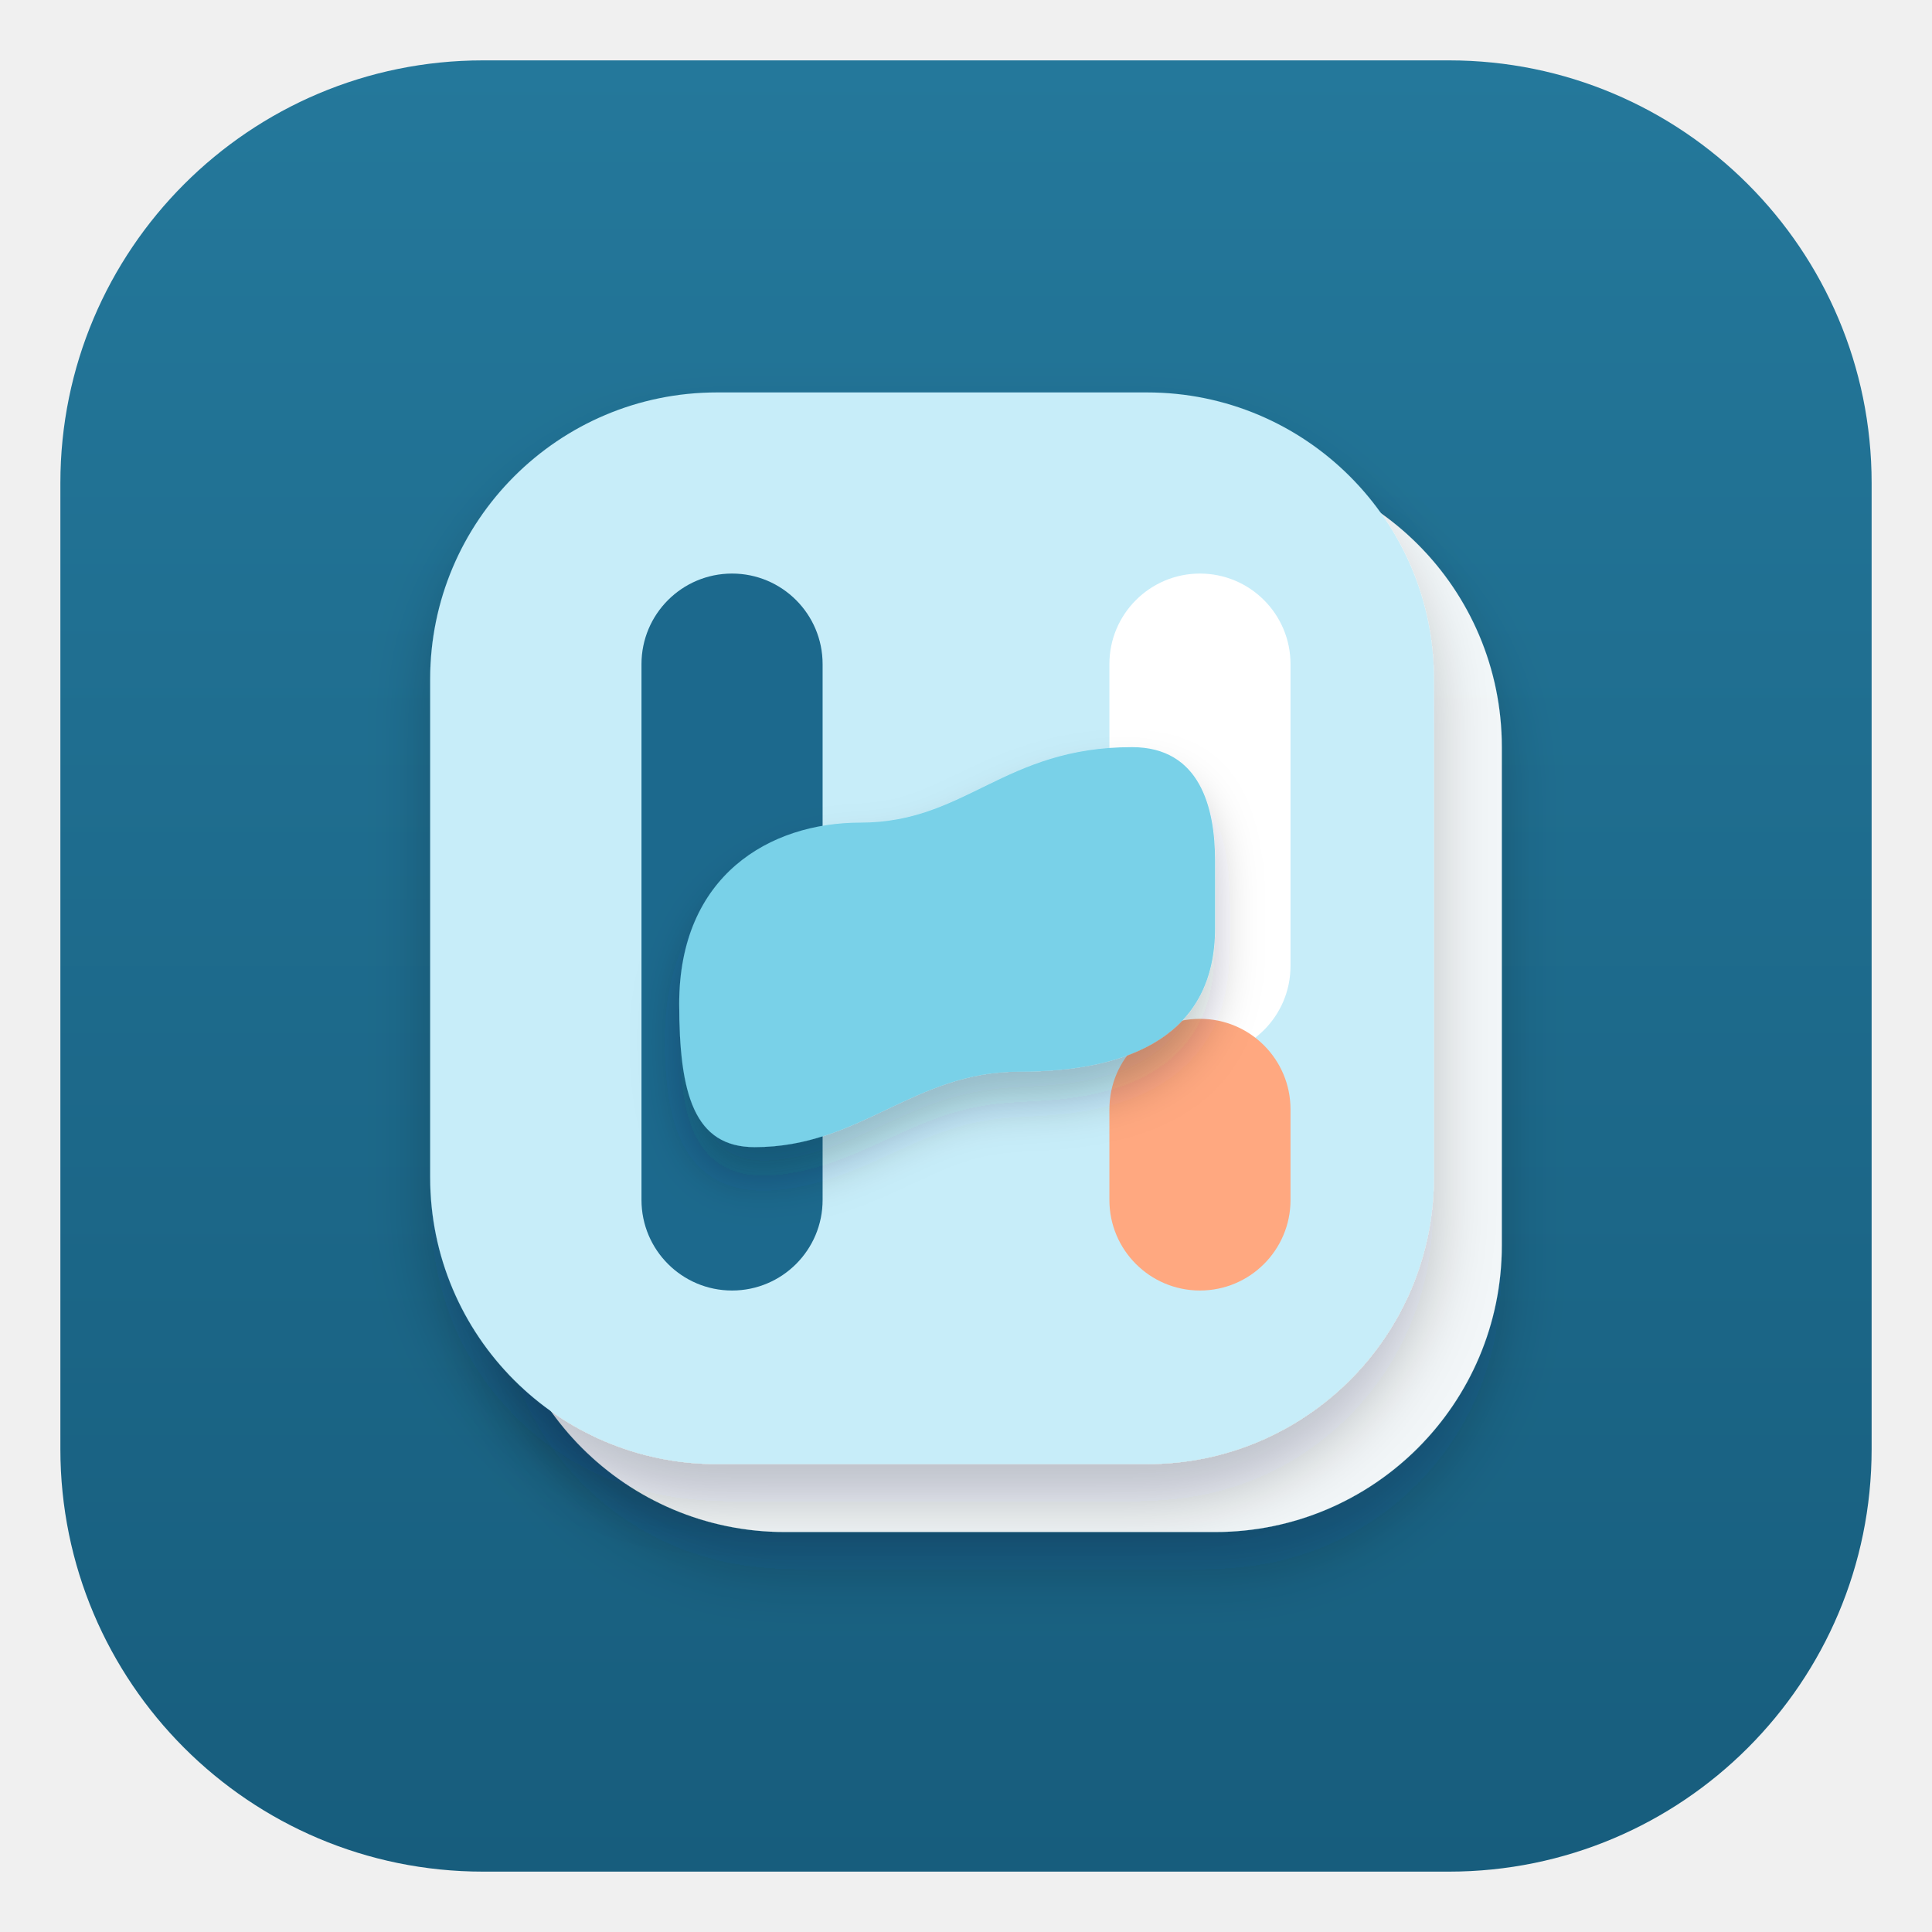
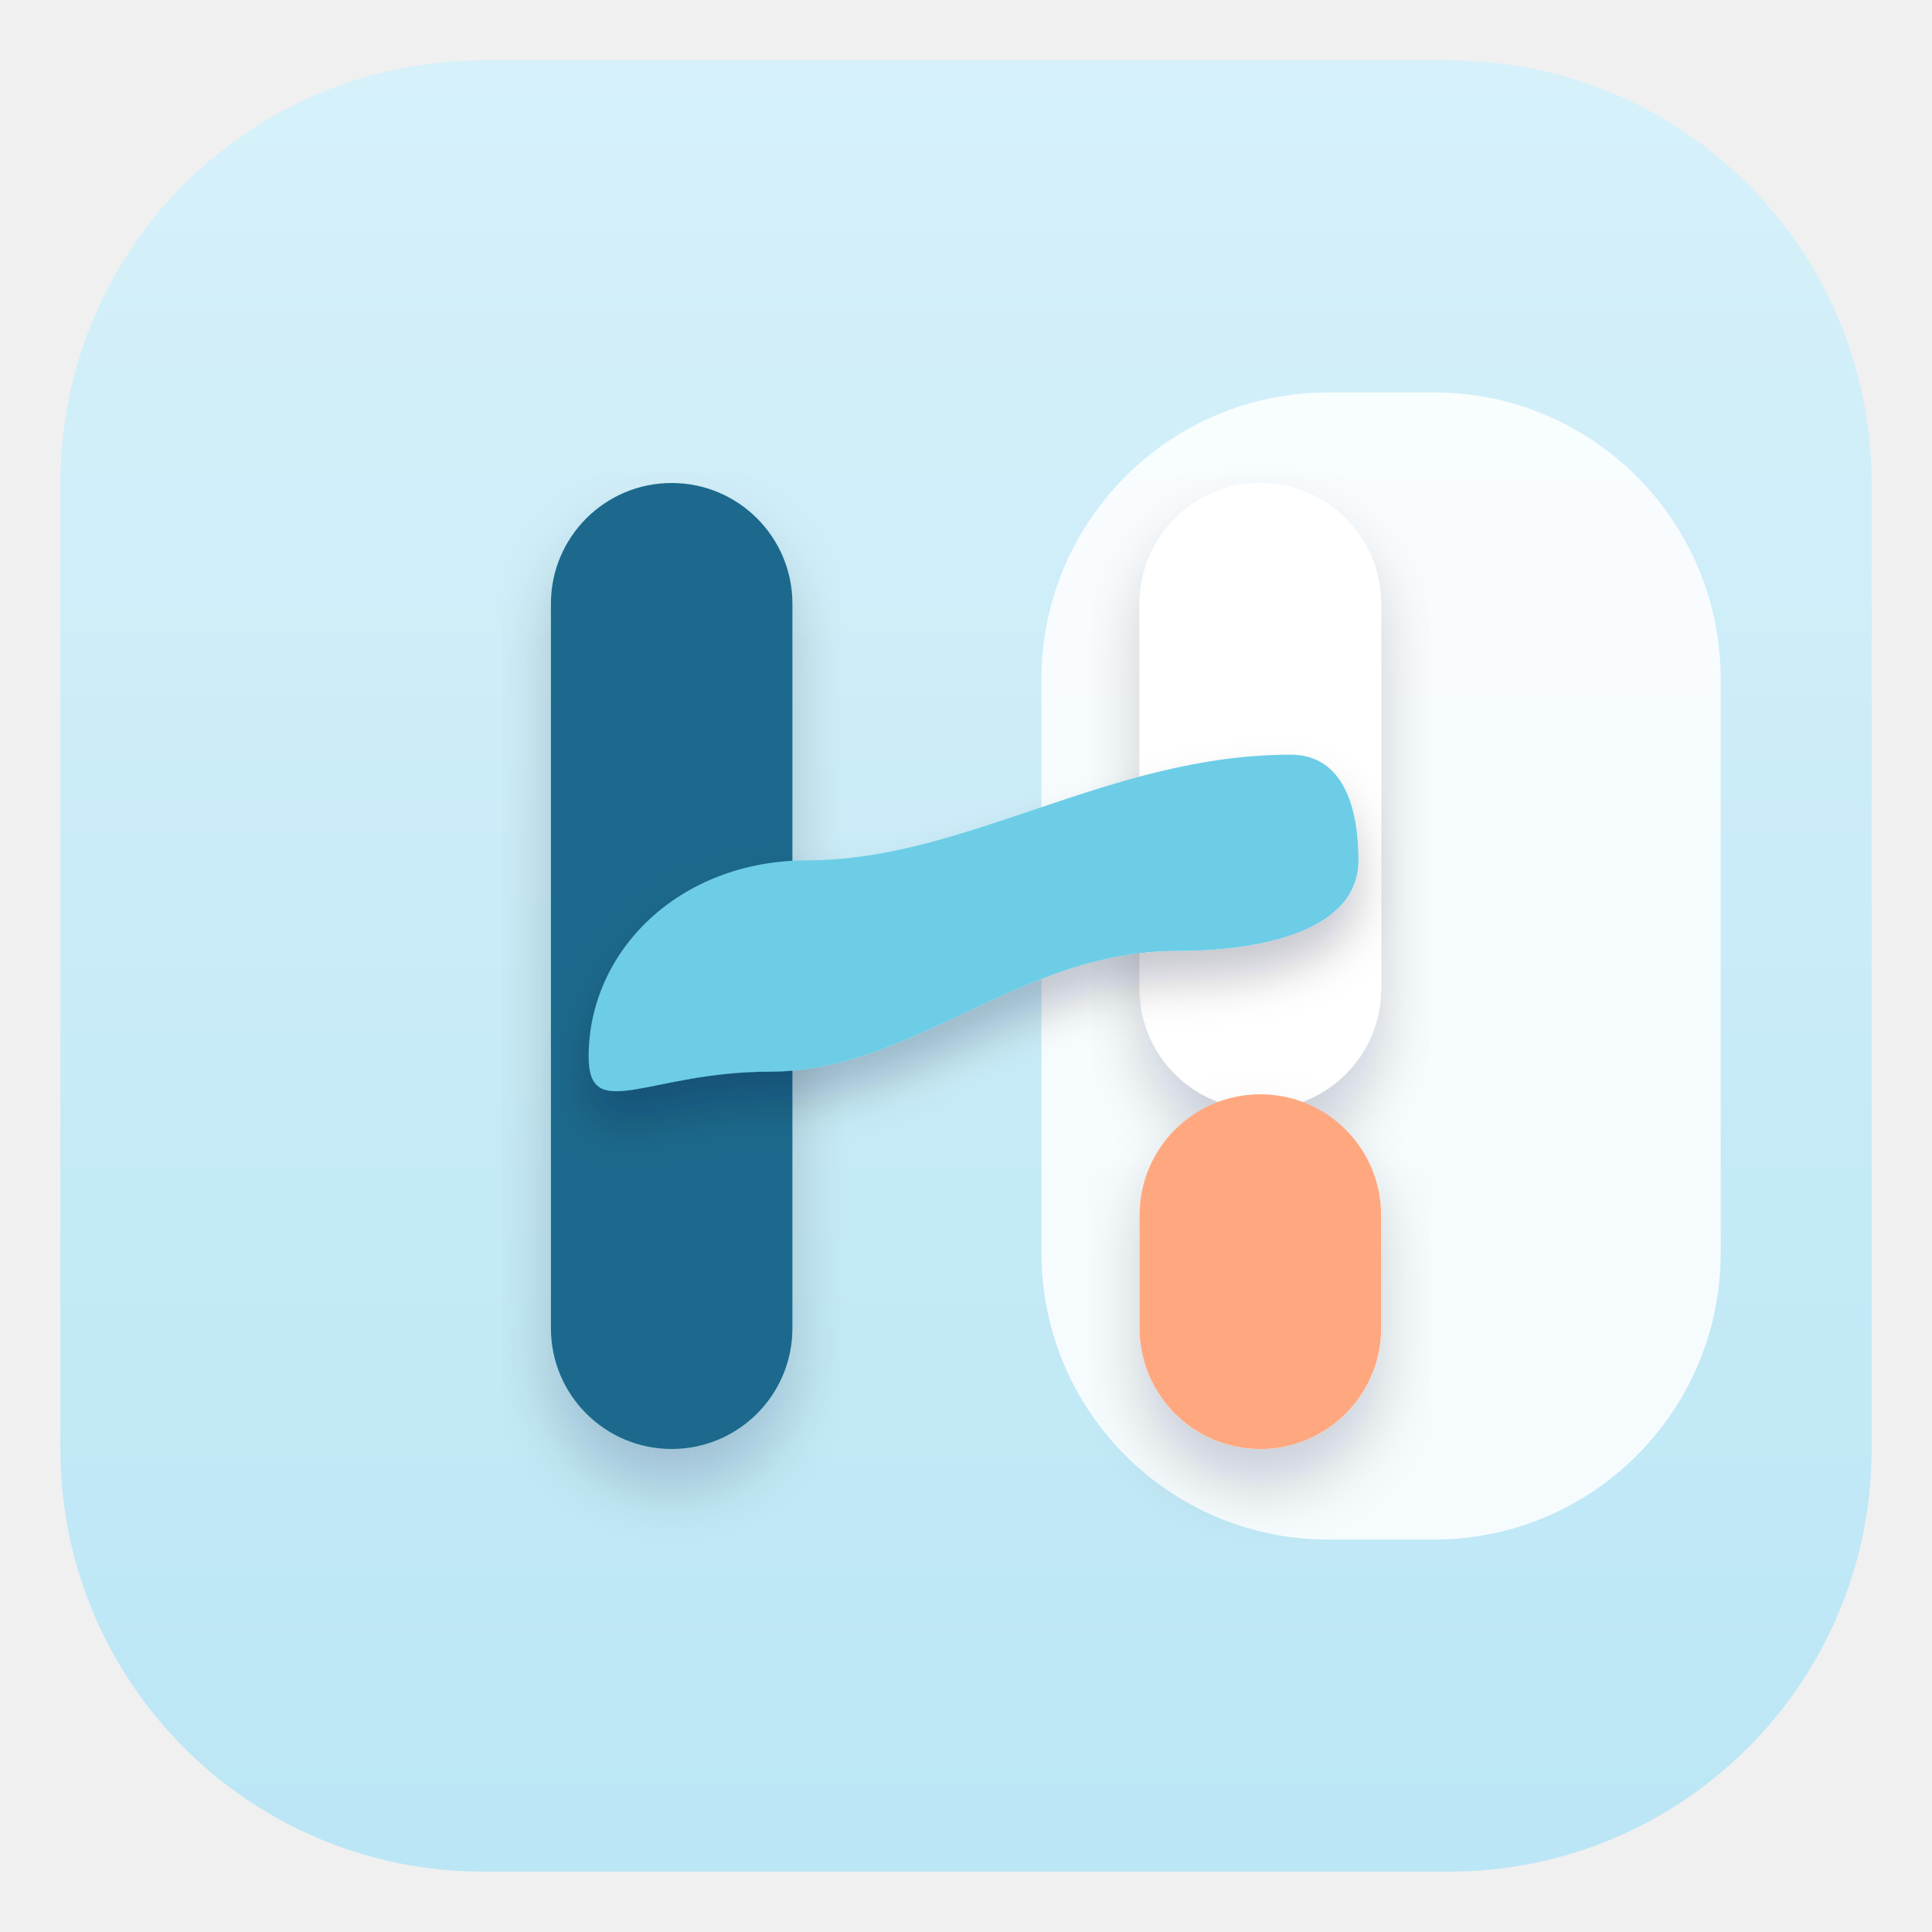
<svg xmlns="http://www.w3.org/2000/svg" viewBox="0 0 256 256" width="256" height="256">
  <defs>
-     <linearGradient id="bgGrad" x1="0%" y1="0%" x2="0%" y2="100%">
-       <stop offset="0%" stop-color="#24789B" />
-       <stop offset="100%" stop-color="#175D7D" />
+     <linearGradient id="heroicBg" x1="0%" y1="0%" x2="0%" y2="100%">
+       <stop offset="0%" stop-color="#D6F1FA" />
+       <stop offset="100%" stop-color="#BBE6F5" />
    </linearGradient>
-     <filter id="cardShadow" x="-20%" y="-20%" width="140%" height="150%">
-       <feDropShadow dx="0" dy="5" stdDeviation="4" flood-color="#001524" flood-opacity="0.22" />
+     <filter id="heroicShadow" x="-20%" y="-20%" width="140%" height="150%">
+       <feDropShadow dx="0" dy="5" stdDeviation="4" flood-color="#001830" flood-opacity="0.18" />
    </filter>
-     <filter id="ribbonShadow" x="-20%" y="-20%" width="140%" height="150%">
-       <feDropShadow dx="0" dy="4" stdDeviation="3" flood-color="#001A2C" flood-opacity="0.25" />
+     <filter id="waveShadow" x="-20%" y="-30%" width="140%" height="180%">
+       <feDropShadow dx="0" dy="4" stdDeviation="3" flood-color="#001A2C" flood-opacity="0.22" />
    </filter>
  </defs>
-   <rect x="8" y="8" width="240" height="240" rx="56" fill="url(#bgGrad)" />
-   <rect x="66" y="61" width="133" height="142" rx="38" fill="#FFFFFF" opacity="0.94" filter="url(#cardShadow)" />
-   <rect x="57" y="52" width="133" height="142" rx="38" fill="#C7EDF9" filter="url(#cardShadow)" />
-   <rect x="85" y="76" width="24" height="95" rx="12" fill="#1C698D" />
-   <rect x="147" y="76" width="24" height="64" rx="12" fill="#FFFFFF" />
-   <rect x="147" y="135" width="24" height="36" rx="12" fill="#FFA880" />
-   <g filter="url(#ribbonShadow)">
-     <path d="M 90,133 C 90,116 102,109 114,109 C 128,109 133,99 150,99 C 159,99 161,107 161,114 L 161,123 C 161,137 150,142 135,142 C 121,142 114,152 100,152 C 92,152 90,145 90,133 Z" fill="#79D1E8" />
+   <rect x="8" y="8" width="240" height="240" rx="56" fill="url(#heroicBg)" />
+   <rect x="138" y="52" width="90" height="152" rx="38" fill="#FFFFFF" opacity="0.85" />
+   <rect x="73" y="64" width="32" height="128" rx="16" fill="#1C698D" filter="url(#heroicShadow)" />
+   <rect x="151" y="64" width="32" height="83" rx="16" fill="#FFFFFF" filter="url(#heroicShadow)" />
+   <rect x="151" y="145" width="32" height="47" rx="16" fill="#FFA880" filter="url(#heroicShadow)" />
+   <g filter="url(#waveShadow)">
+     <path d="M 78,140 C 78,126 90,114 107,114 C 128,114 147,100 171,100 C 178,100 180,107 180,114 C 180,123 168,126 156,126 C 135,126 121,142 102,142 C 86,142 78,149 78,140 Z" fill="#6DCDE6" />
  </g>
</svg>
